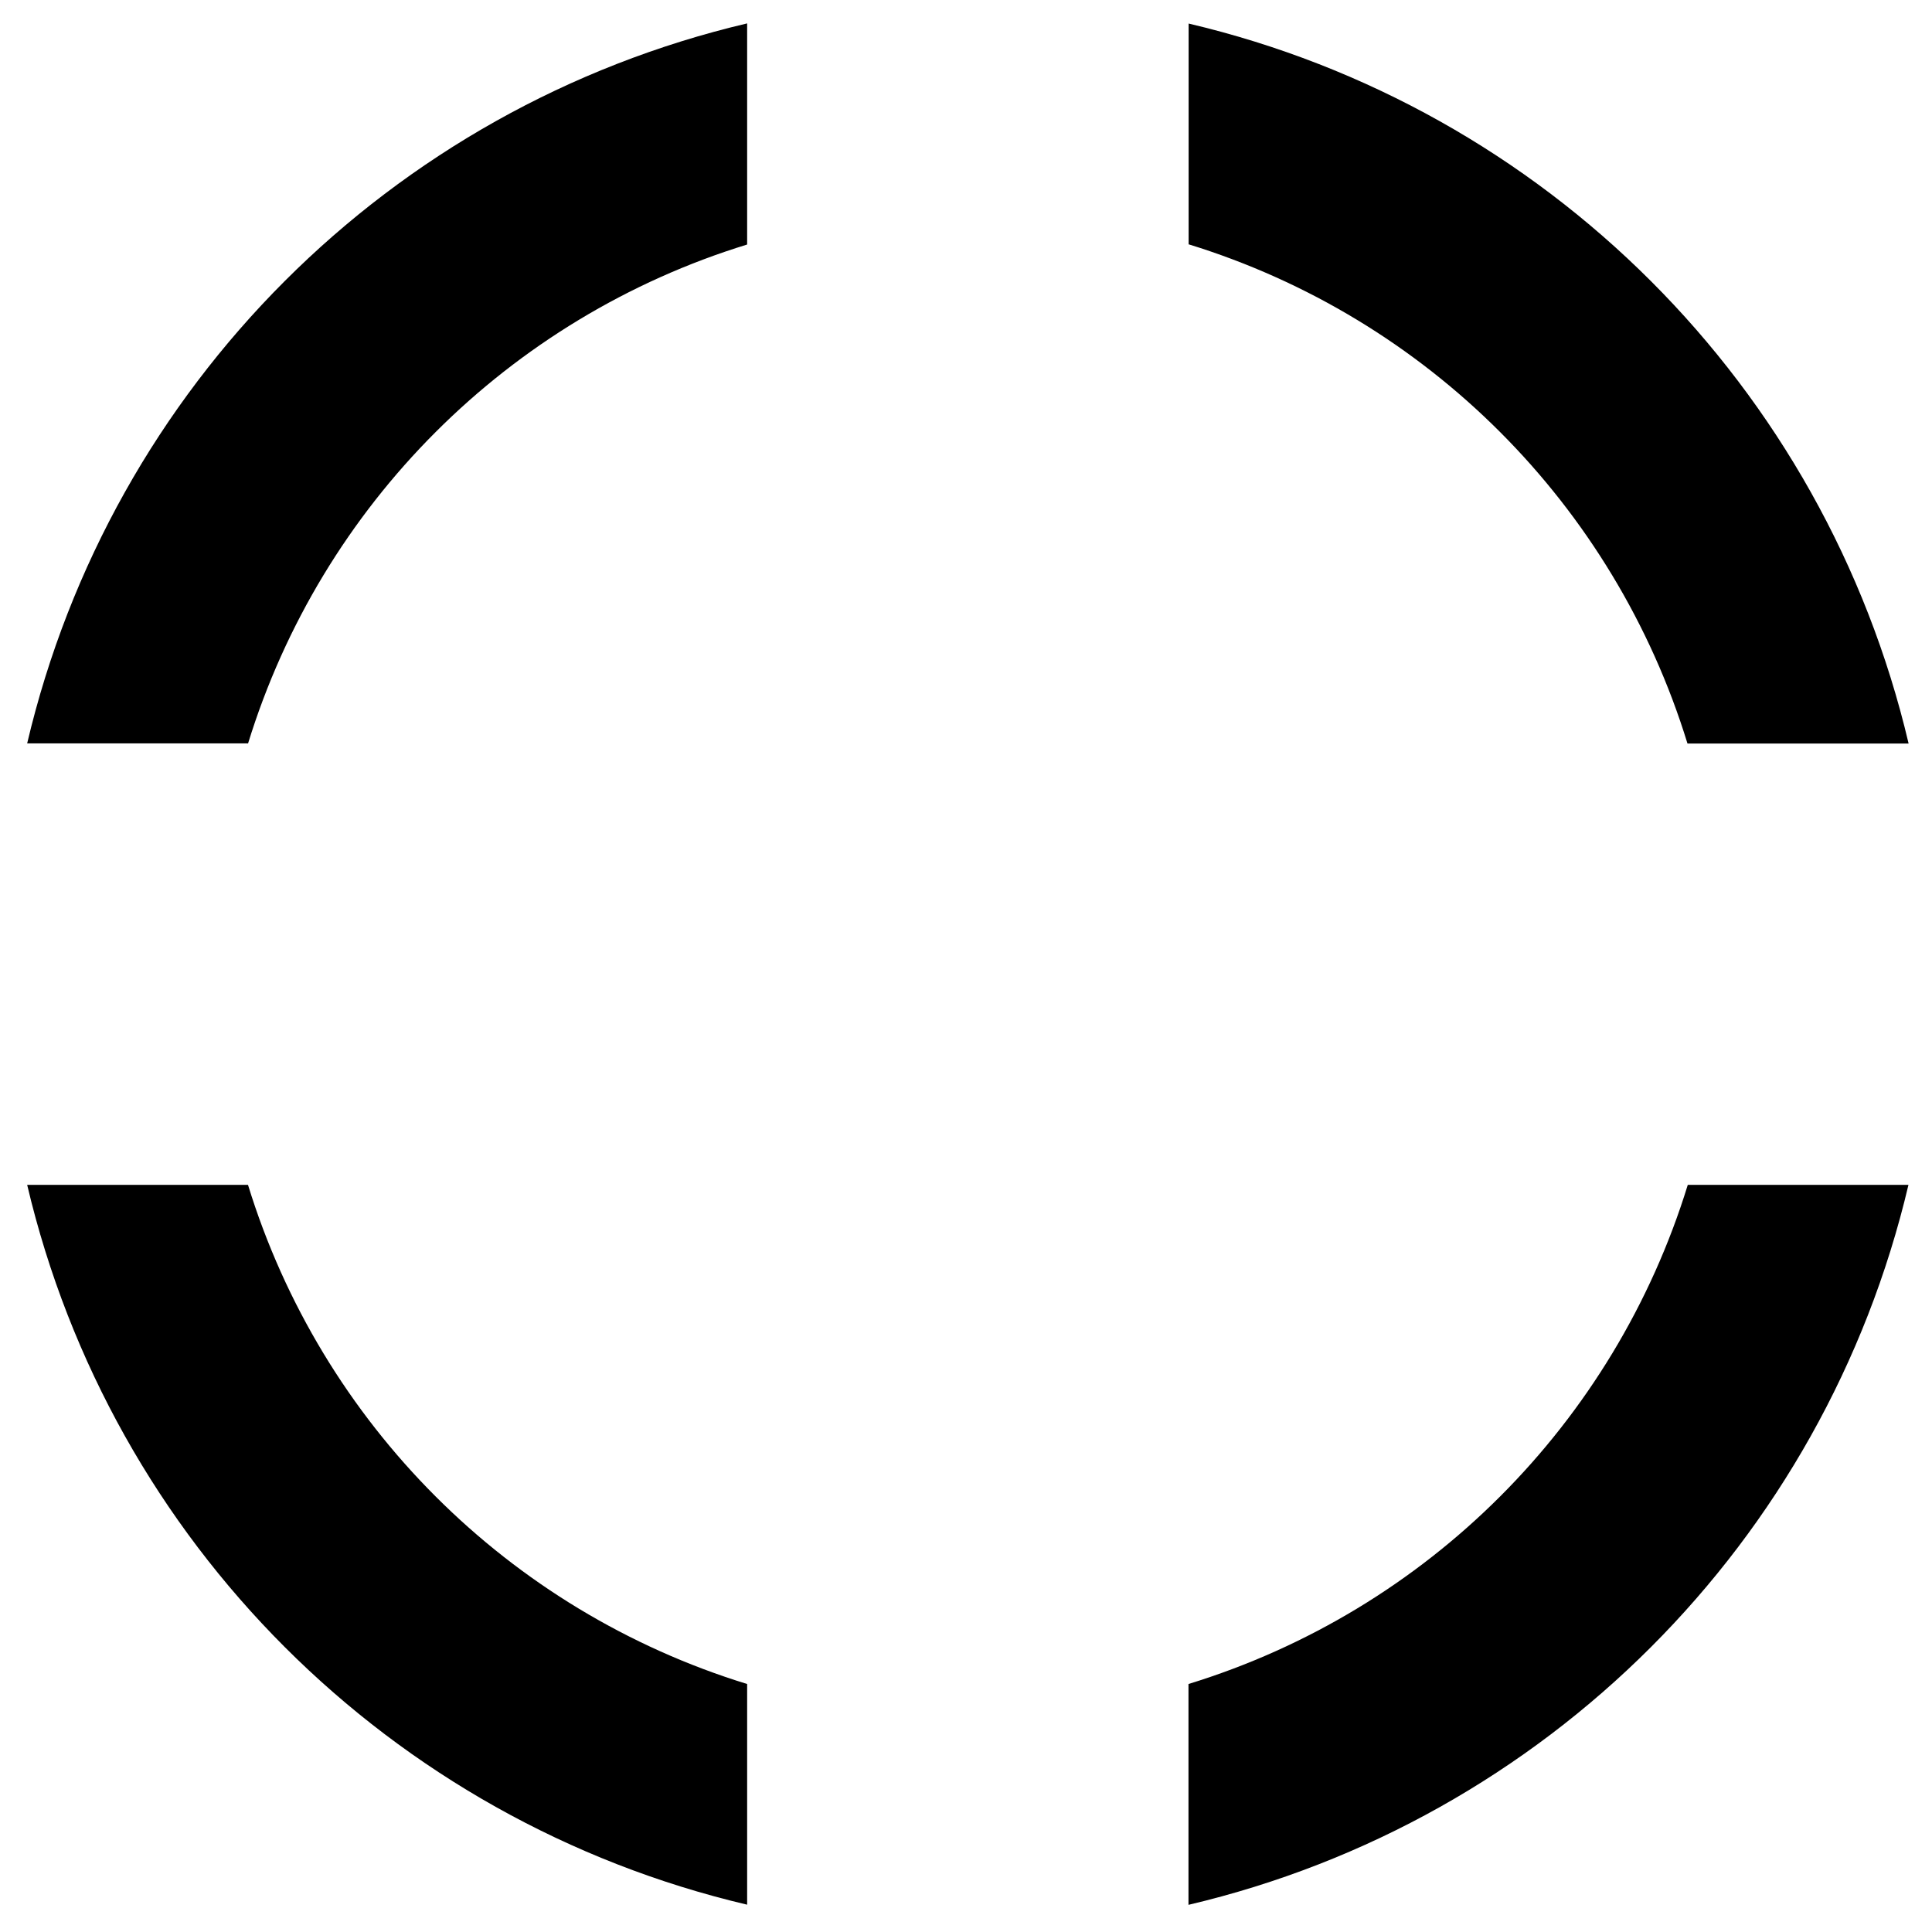
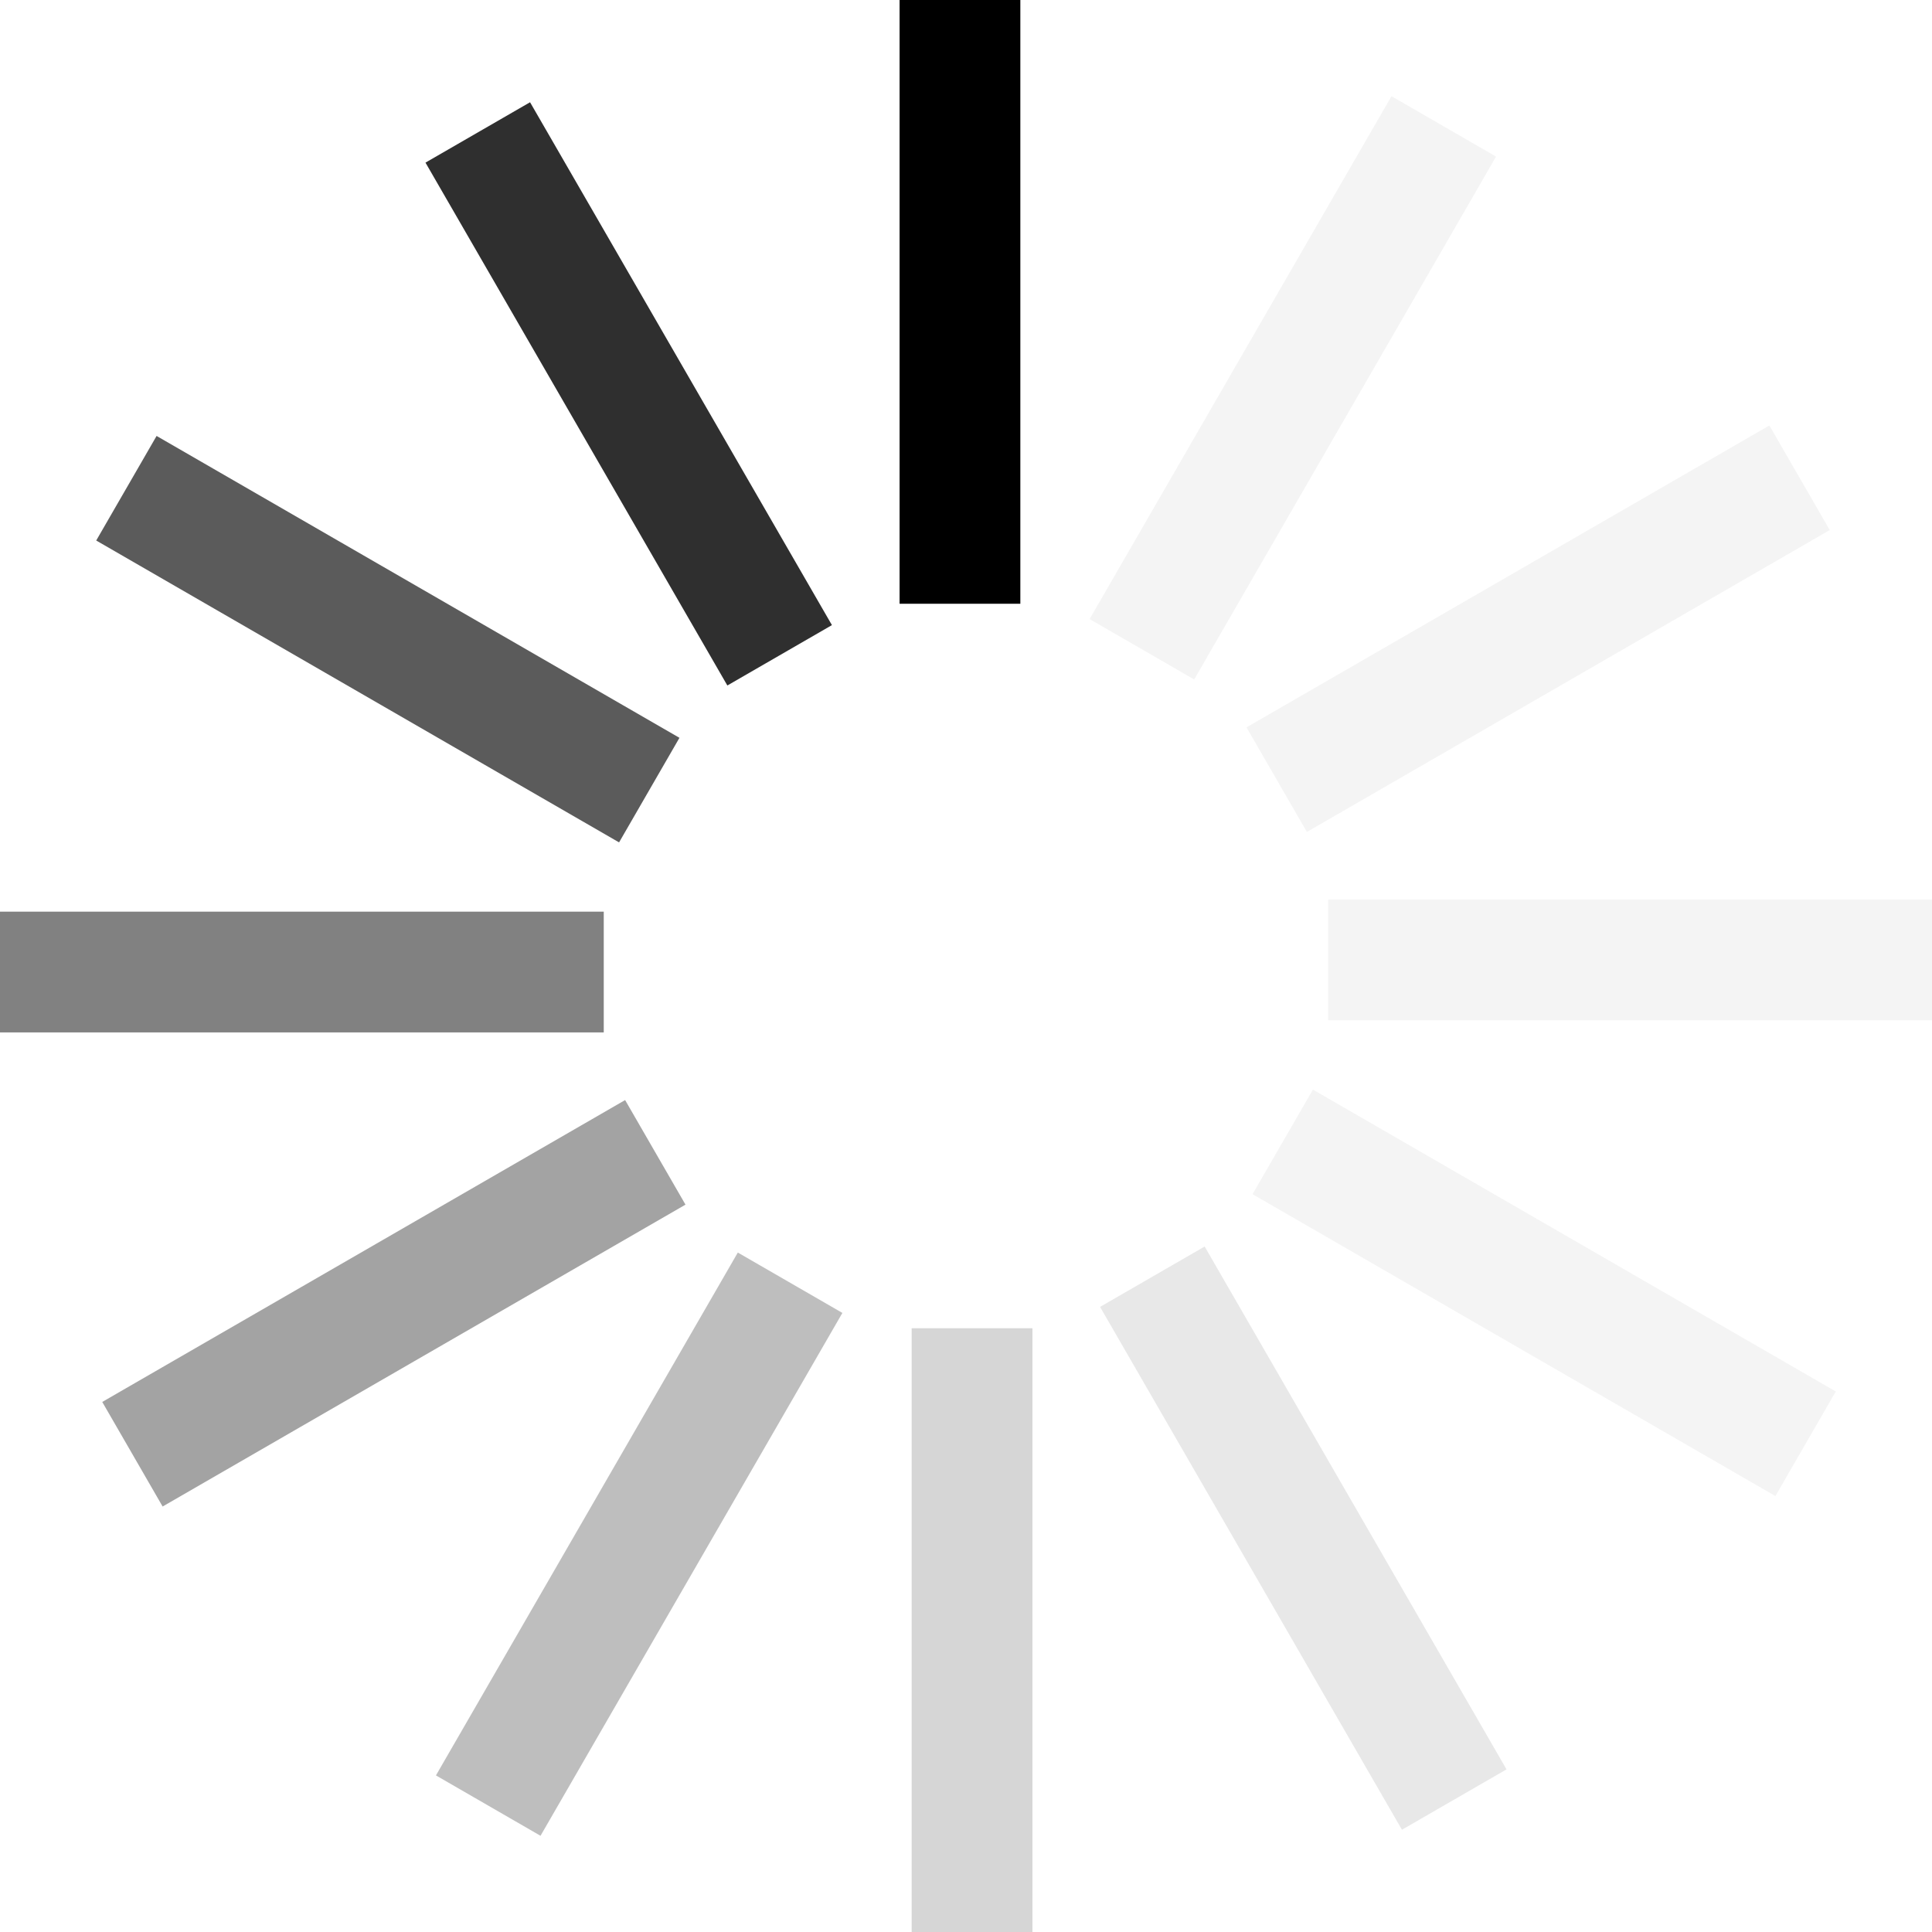
<svg xmlns="http://www.w3.org/2000/svg" version="1.0" width="64px" height="64px" viewBox="0 0 128 128" xml:space="preserve">
  <rect x="0" y="0" width="100%" height="100%" fill="#FFFFFF" />
  <g>
-     <path d="M78.75 16.18V1.56a64.1 64.1 0 0 1 47.7 47.7H111.8a49.98 49.98 0 0 0-33.07-33.08zM16.43 49.25H1.8a64.1 64.1 0 0 1 47.7-47.7V16.2a49.98 49.98 0 0 0-33.07 33.07zm33.07 62.32v14.62A64.1 64.1 0 0 1 1.8 78.5h14.63a49.98 49.98 0 0 0 33.07 33.07zm62.32-33.07h14.62a64.1 64.1 0 0 1-47.7 47.7v-14.63a49.98 49.98 0 0 0 33.08-33.07z" fill="#000000" fill-opacity="1" />
-     <animateTransform attributeName="transform" type="rotate" from="0 64 64" to="-90 64 64" dur="400ms" repeatCount="indefinite" />
+     <path d="M59.6 0h8v40h-8V0z" fill="#000000" fill-opacity="1" />
+     <path d="M59.6 0h8v40h-8V0z" fill="#cccccc" fill-opacity="0.2" transform="rotate(30 64 64)" />
+     <path d="M59.6 0h8v40h-8V0z" fill="#cccccc" fill-opacity="0.2" transform="rotate(60 64 64)" />
+     <path d="M59.6 0h8v40h-8V0z" fill="#cccccc" fill-opacity="0.2" transform="rotate(90 64 64)" />
+     <path d="M59.6 0h8v40h-8V0z" fill="#cccccc" fill-opacity="0.2" transform="rotate(120 64 64)" />
+     <path d="M59.6 0h8v40h-8V0z" fill="#b2b2b2" fill-opacity="0.3" transform="rotate(150 64 64)" />
+     <path d="M59.6 0h8v40h-8V0z" fill="#999999" fill-opacity="0.4" transform="rotate(180 64 64)" />
+     <path d="M59.6 0h8v40h-8V0z" fill="#7f7f7f" fill-opacity="0.5" transform="rotate(210 64 64)" />
+     <path d="M59.6 0h8v40h-8V0z" fill="#666666" fill-opacity="0.6" transform="rotate(240 64 64)" />
+     <path d="M59.6 0h8v40h-8V0z" fill="#4c4c4c" fill-opacity="0.7" transform="rotate(270 64 64)" />
+     <path d="M59.6 0h8v40h-8V0z" fill="#333333" fill-opacity="0.8" transform="rotate(300 64 64)" />
+     <path d="M59.6 0h8v40h-8V0z" fill="#191919" fill-opacity="0.9" transform="rotate(330 64 64)" />
+     <animateTransform attributeName="transform" type="rotate" values="0 64 64;30 64 64;60 64 64;90 64 64;120 64 64;150 64 64;180 64 64;210 64 64;240 64 64;270 64 64;300 64 64;330 64 64" calcMode="discrete" dur="1080ms" repeatCount="indefinite" />
  </g>
</svg>
